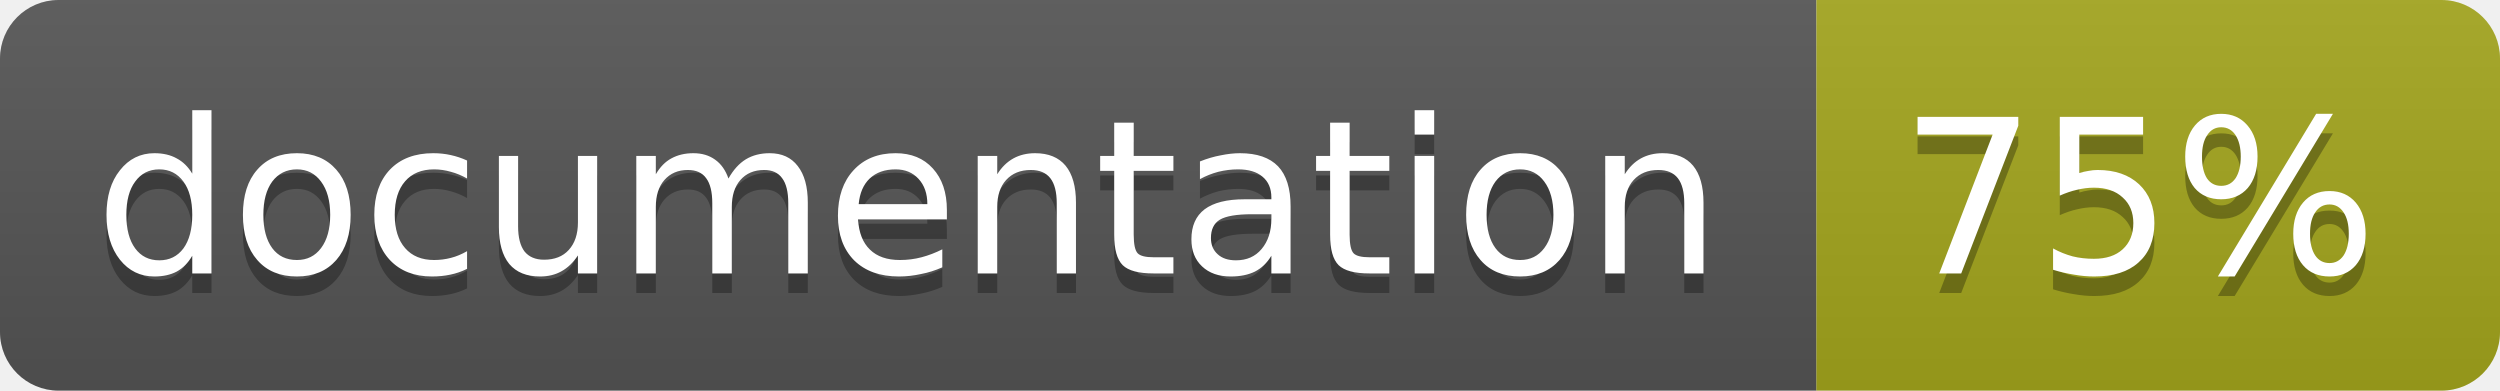
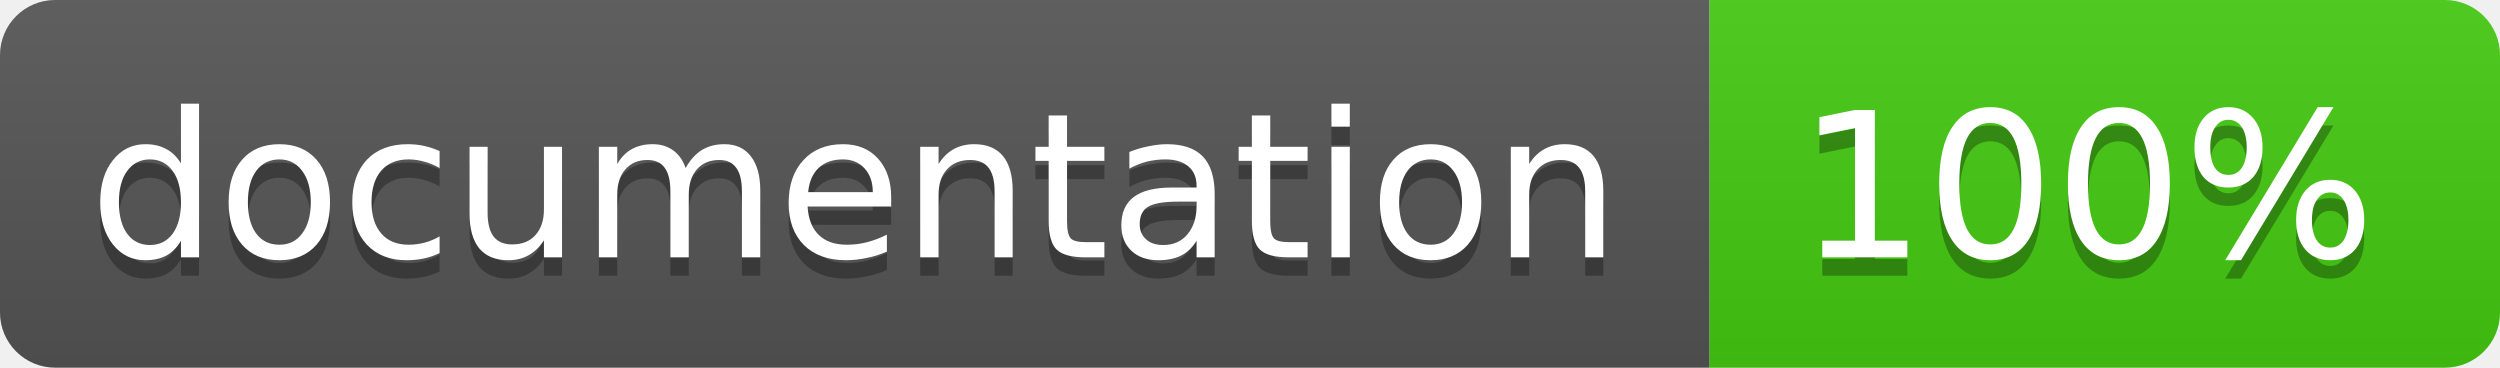
- <svg xmlns="http://www.w3.org/2000/svg" width="128" height="20">
+ <svg xmlns="http://www.w3.org/2000/svg" width="136" height="20">
  <linearGradient id="b" x2="0" y2="100%">
    <stop offset="0" stop-color="#bbb" stop-opacity=".1" />
    <stop offset="1" stop-opacity=".1" />
  </linearGradient>
  <clipPath id="a">
-     <rect width="128" height="20" rx="3" fill="#fff" />
+     <rect width="136" height="20" rx="3" fill="#fff" />
  </clipPath>
  <g clip-path="url(#a)">
    <path fill="#555" d="M0 0h93v20H0z" />
-     <path fill="#a4a61d" d="M93 0h35v20H93z" />
-     <path fill="url(#b)" d="M0 0h128v20H0z" />
+     <path fill="#4c1" d="M93 0h43v20H93z" />
+     <path fill="url(#b)" d="M0 0h136v20H0z" />
  </g>
  <g fill="#fff" text-anchor="middle" font-family="DejaVu Sans,Verdana,Geneva,sans-serif" font-size="11">
    <text x="46.5" y="15" fill="#010101" fill-opacity=".3">documentation</text>
    <text x="46.5" y="14">documentation</text>
-     <text x="109.5" y="15" fill="#010101" fill-opacity=".3">75%</text>
-     <text x="109.5" y="14">75%</text>
+     <text x="113.5" y="15" fill="#010101" fill-opacity=".3">100%</text>
+     <text x="113.5" y="14">100%</text>
  </g>
</svg>
